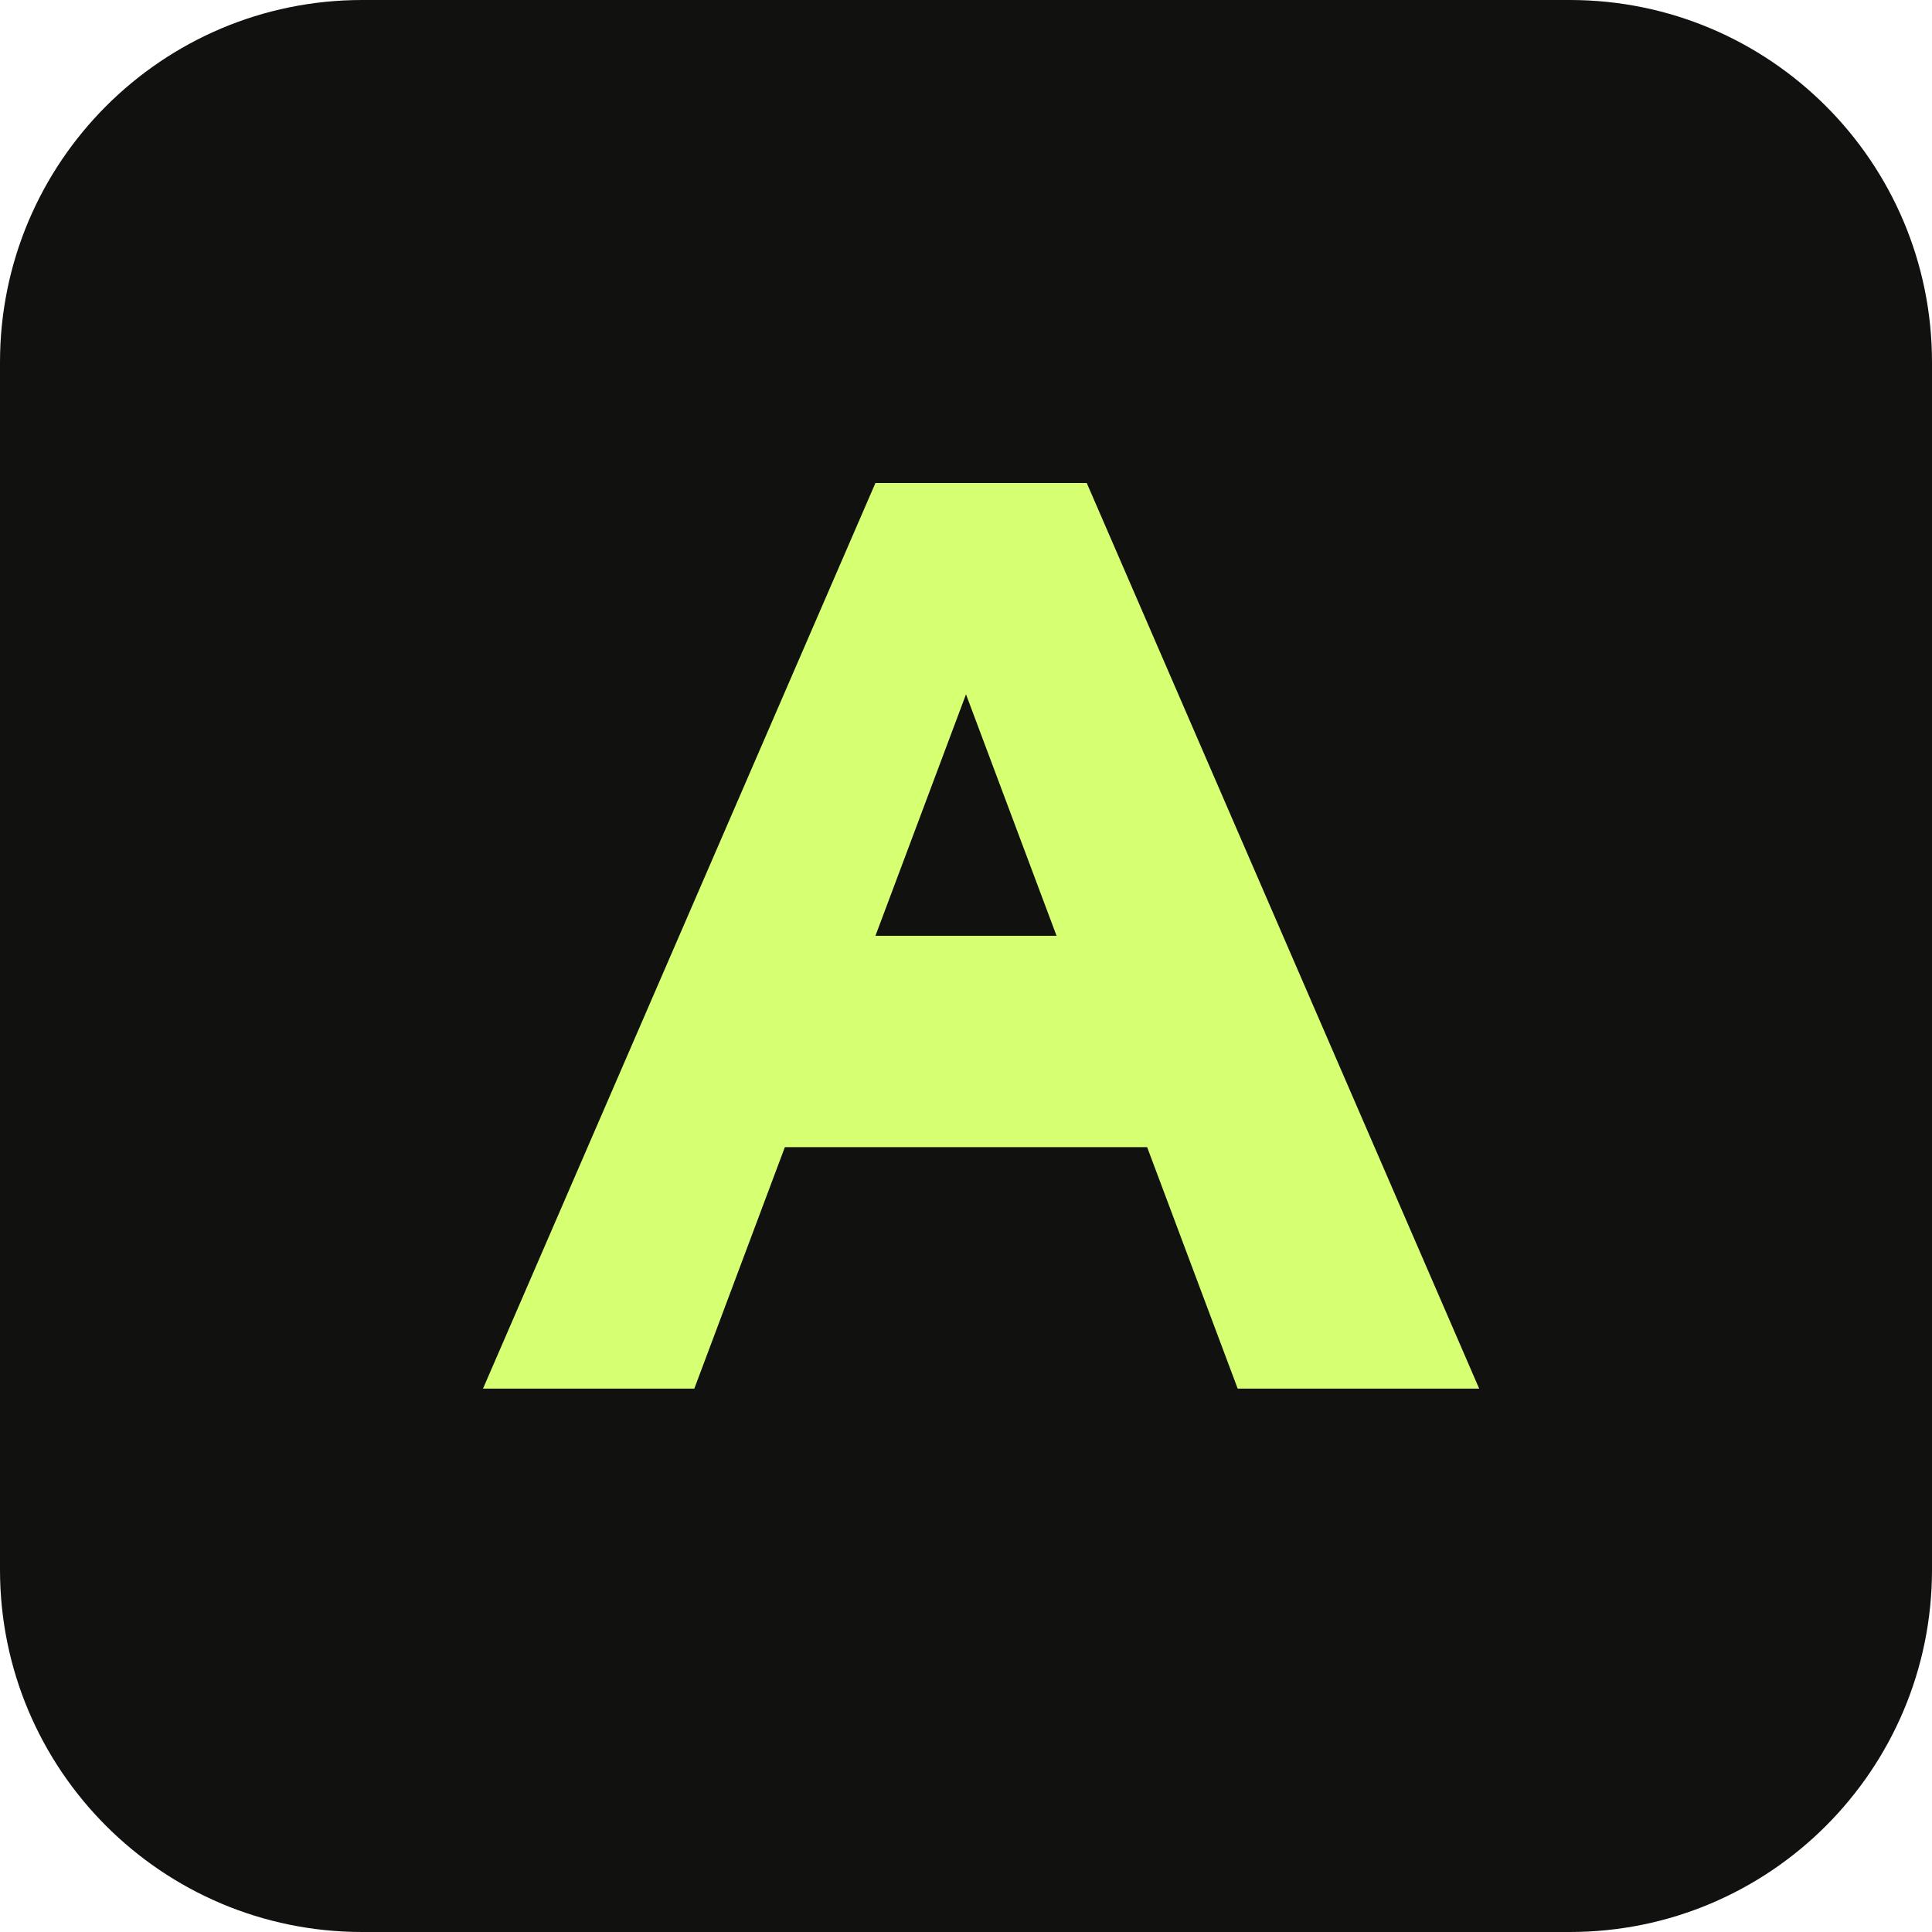
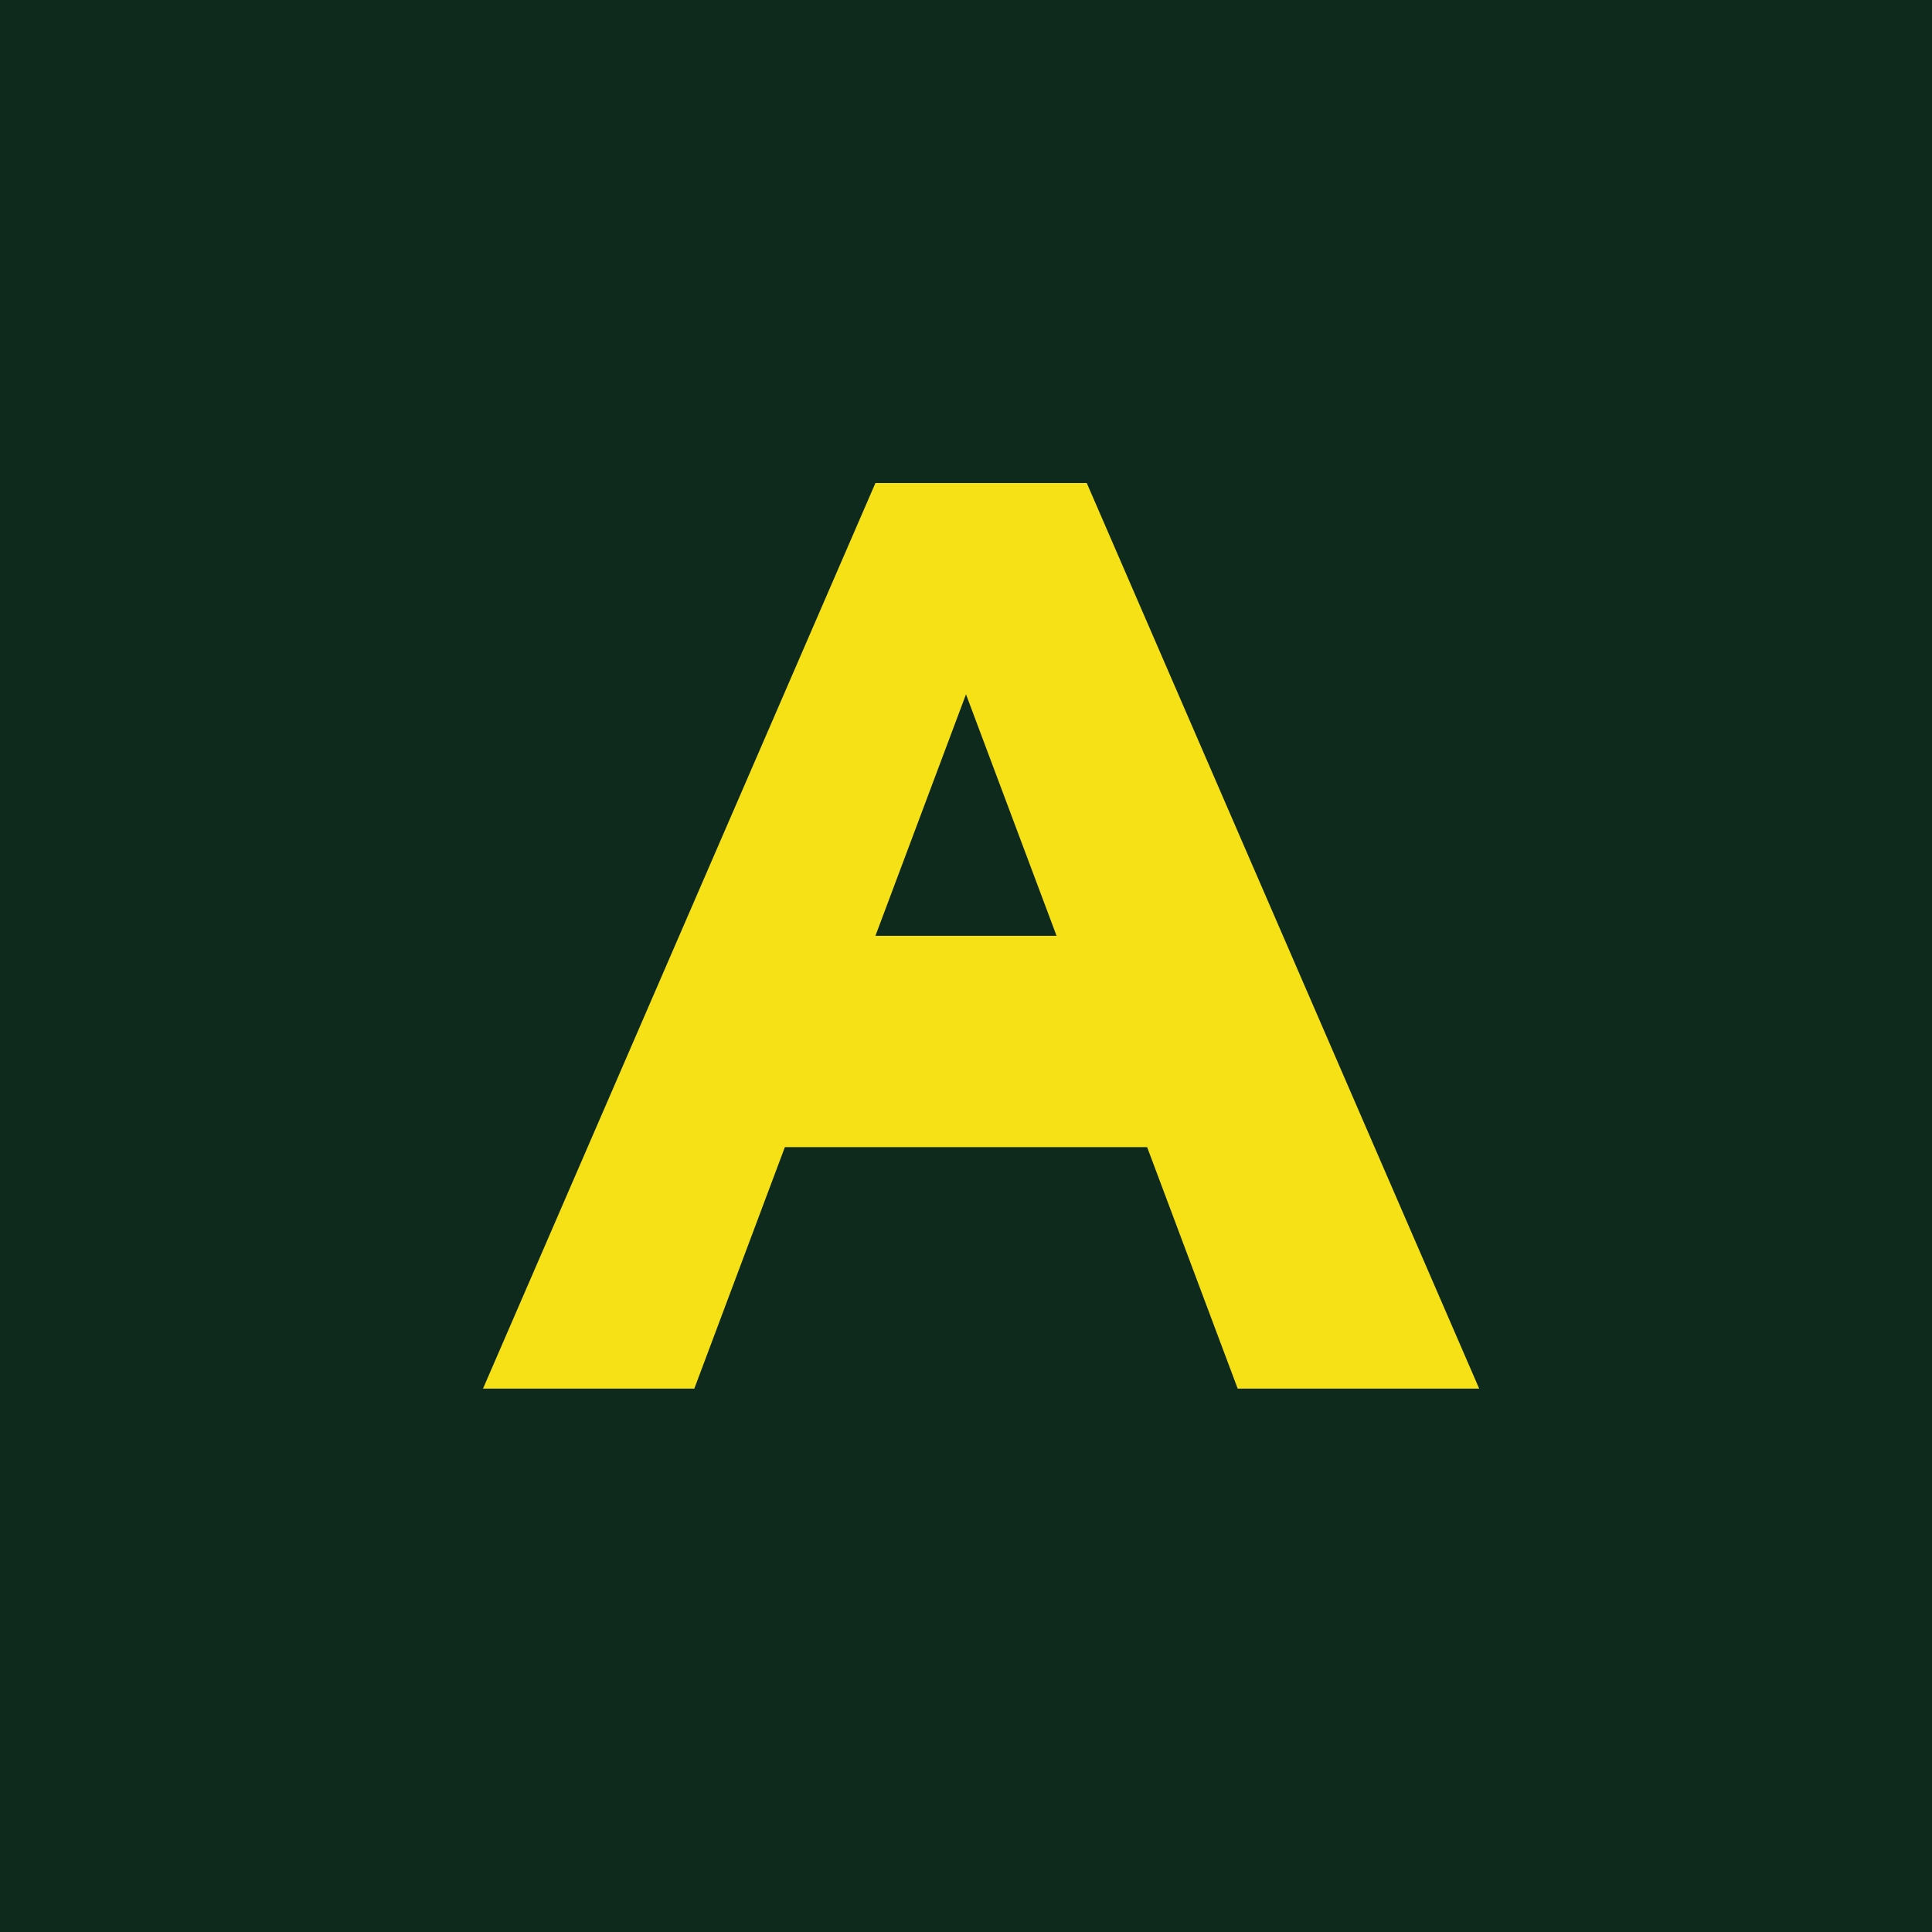
<svg xmlns="http://www.w3.org/2000/svg" viewBox="0 0 64 64">
-   <rect width="64" height="64" rx="12" fill="#11120f" />
-   <path d="M16 46 29 16h7l13 30h-8l-3-8H26l-3 8h-7Zm13-15h6l-3-8-3 8Z" fill="#d6ff72" />
+   <rect width="64" height="64" fill="#0d2a1c" />
+   <path d="M16 46 29 16h7l13 30h-8l-3-8H26l-3 8h-7Zm13-15h6l-3-8-3 8Z" fill="#f6e016" />
</svg>
